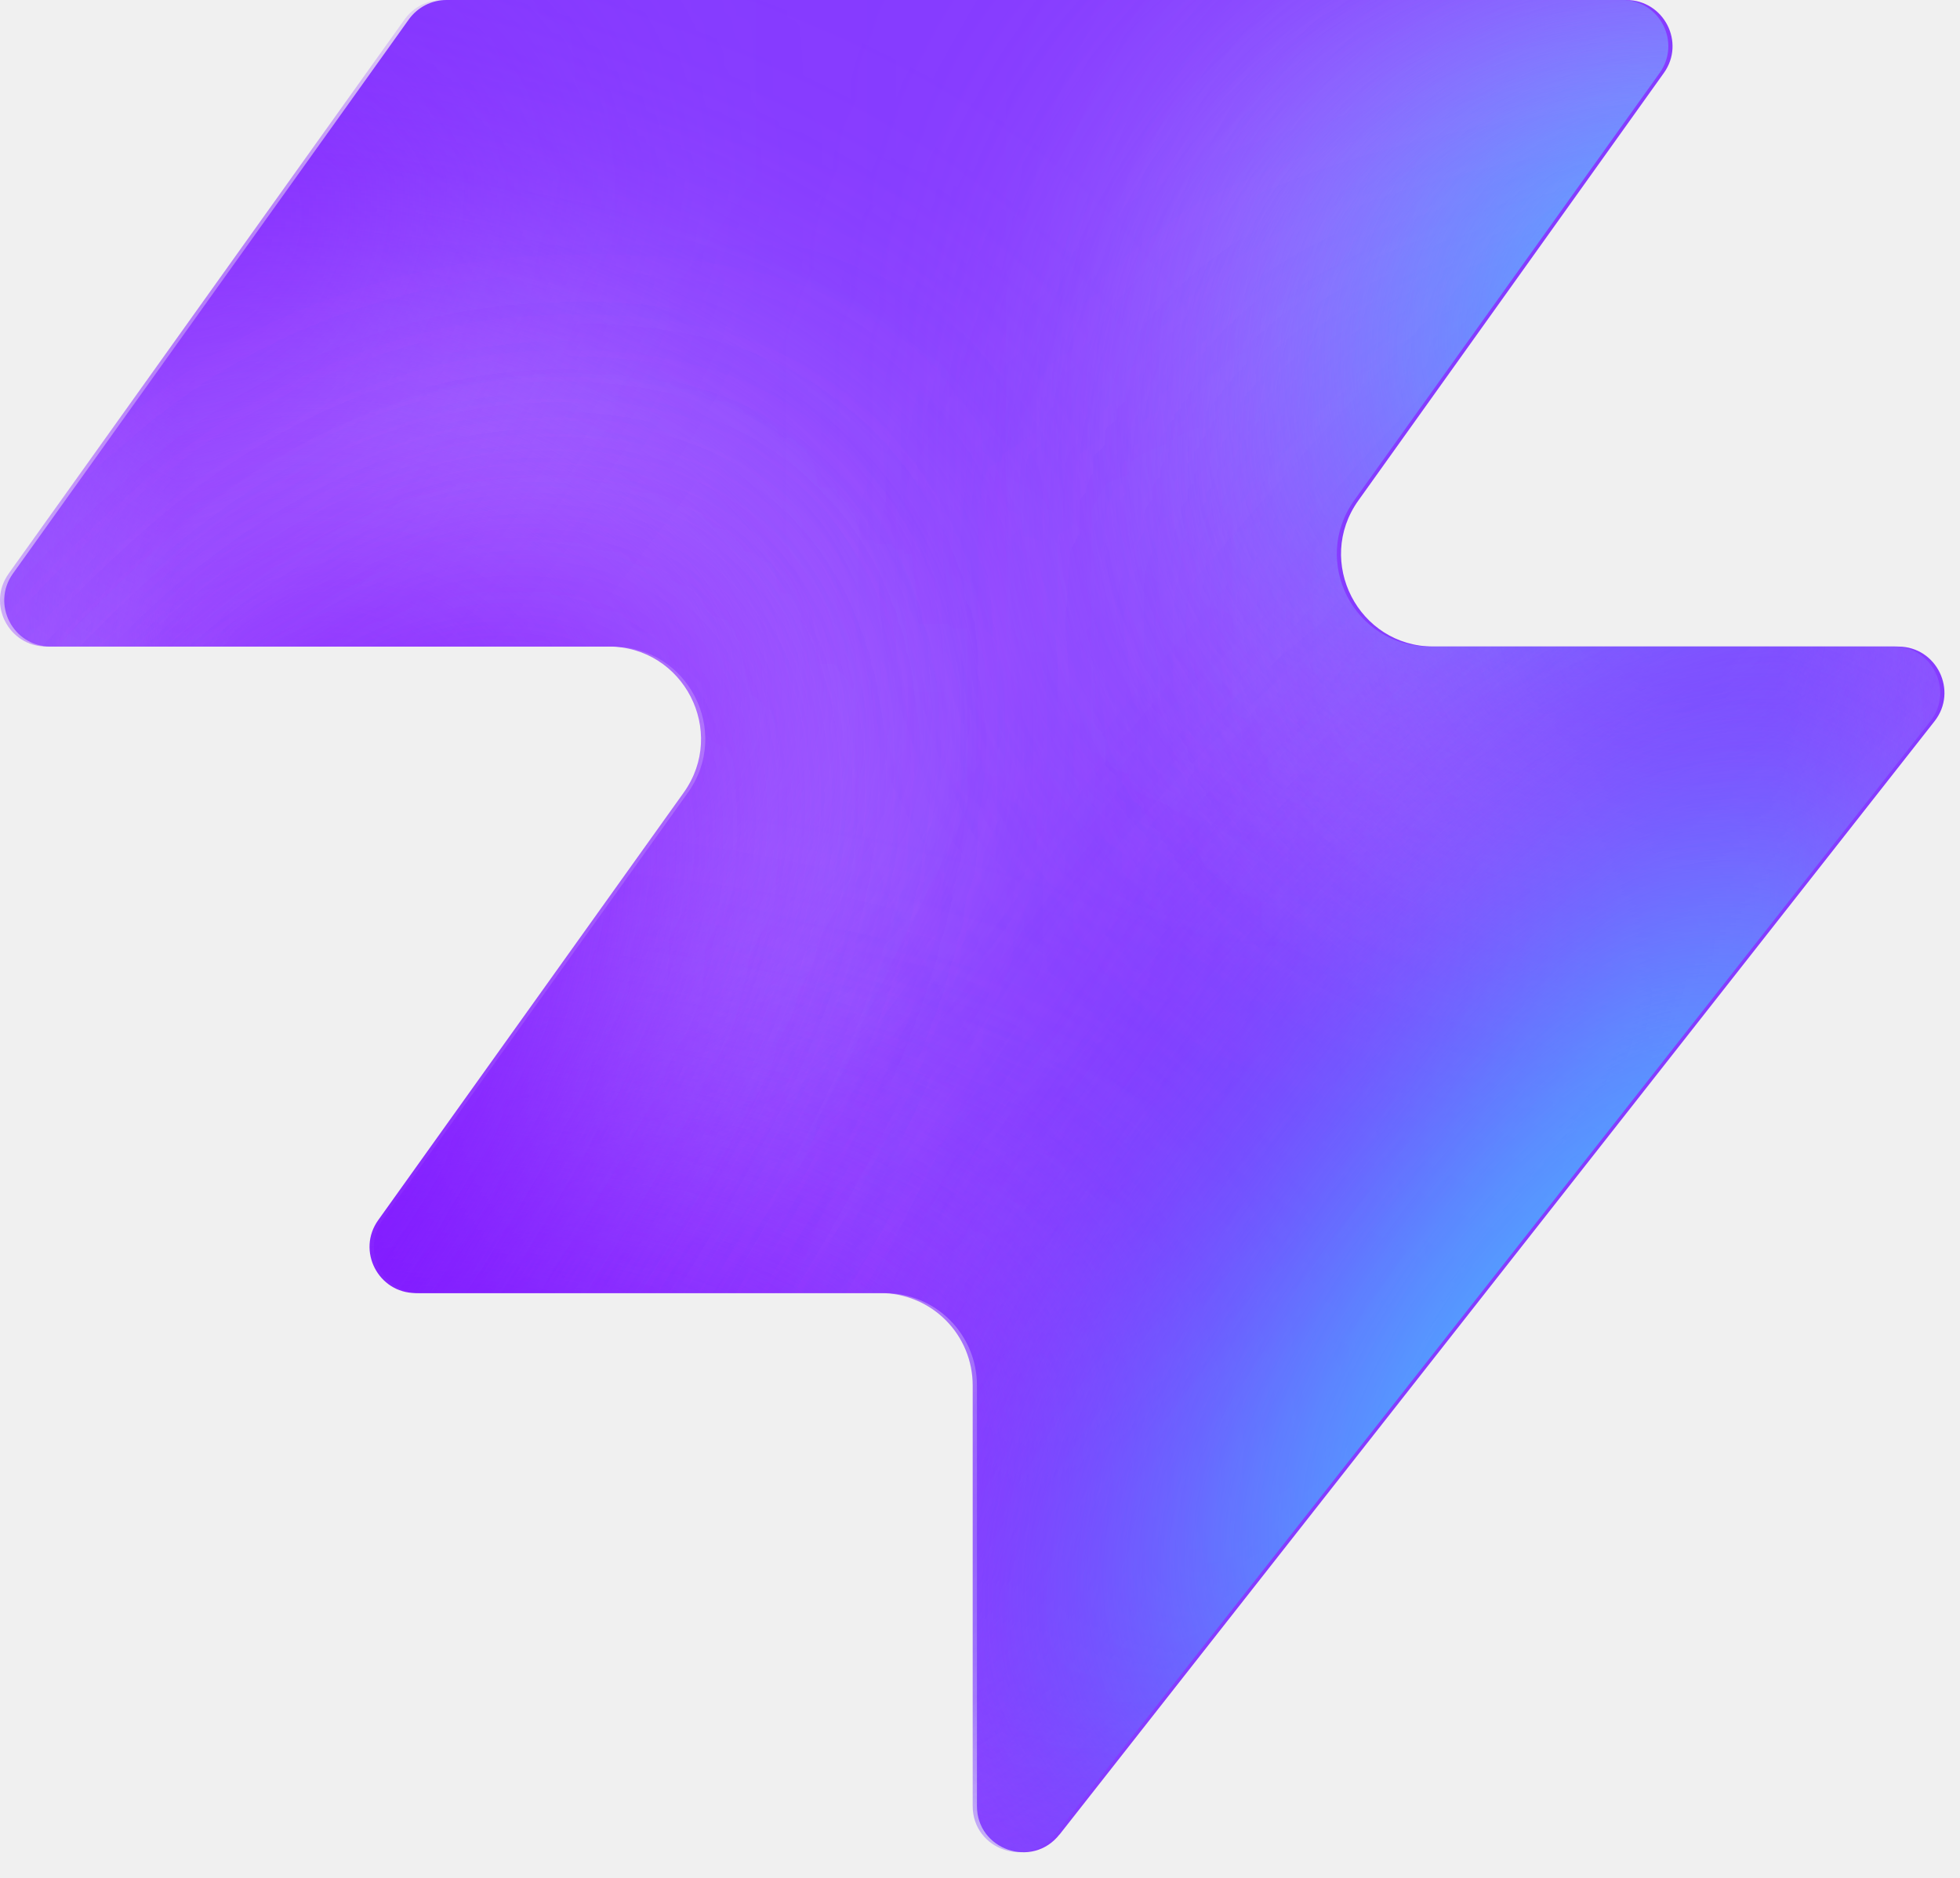
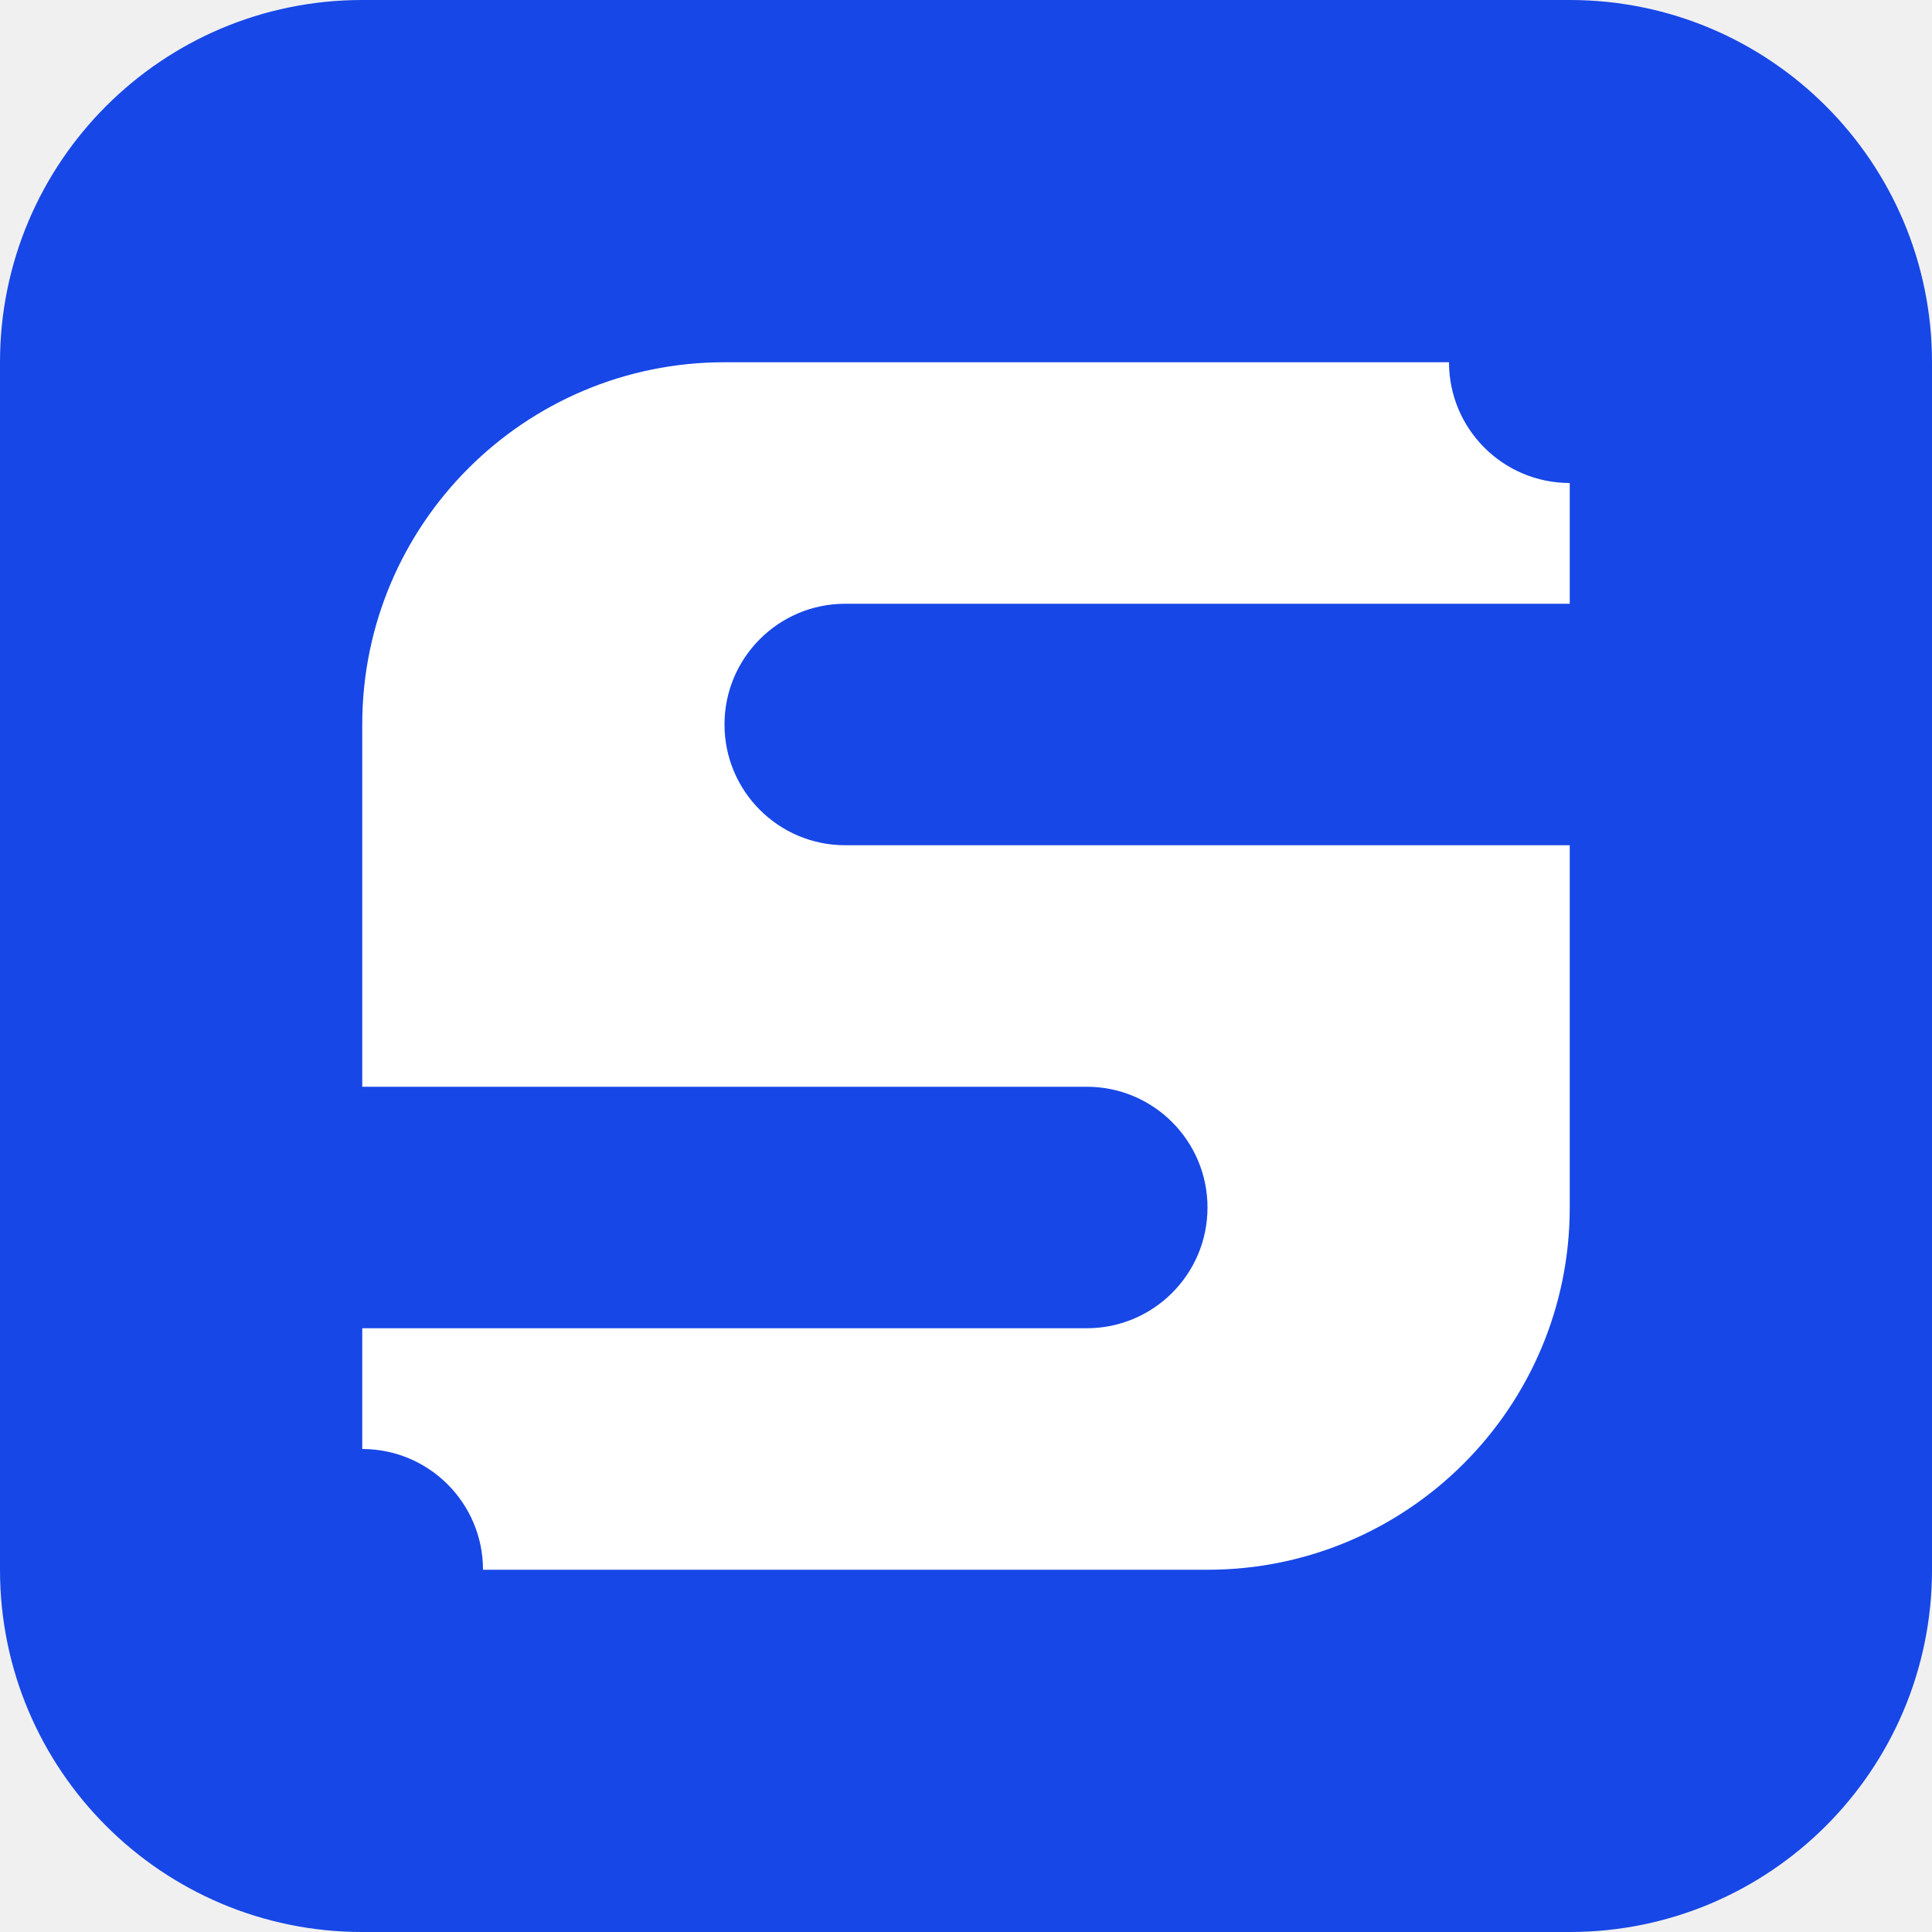
- <svg xmlns="http://www.w3.org/2000/svg" width="48" height="46" fill="none" viewBox="0 0 48 46">
-   <path fill="#863bff" d="M25.946 44.938c-.664.845-2.021.375-2.021-.698V33.937a2.26 2.26 0 0 0-2.262-2.262H10.287c-.92 0-1.456-1.04-.92-1.788l7.48-10.471c1.07-1.497 0-3.578-1.842-3.578H1.237c-.92 0-1.456-1.04-.92-1.788L10.013.474c.214-.297.556-.474.92-.474h28.894c.92 0 1.456 1.04.92 1.788l-7.48 10.471c-1.07 1.498 0 3.579 1.842 3.579h11.377c.943 0 1.473 1.088.89 1.83L25.947 44.94z" style="fill:#863bff;fill:color(display-p3 .525 .23 1);fill-opacity:1" />
-   <mask id="a" width="48" height="46" x="0" y="0" maskUnits="userSpaceOnUse" style="mask-type:alpha">
-     <path fill="#000" d="M25.842 44.938c-.664.844-2.021.375-2.021-.698V33.937a2.26 2.26 0 0 0-2.262-2.262H10.183c-.92 0-1.456-1.04-.92-1.788l7.48-10.471c1.07-1.498 0-3.579-1.842-3.579H1.133c-.92 0-1.456-1.04-.92-1.787L9.91.473c.214-.297.556-.474.92-.474h28.894c.92 0 1.456 1.04.92 1.788l-7.48 10.471c-1.07 1.498 0 3.578 1.842 3.578h11.377c.943 0 1.473 1.088.89 1.832L25.843 44.94z" style="fill:#000;fill-opacity:1" />
-   </mask>
-   <g mask="url(#a)">
-     <g filter="url(#b)">
-       <ellipse cx="5.508" cy="14.704" fill="#ede6ff" rx="5.508" ry="14.704" style="fill:#ede6ff;fill:color(display-p3 .927 .903 1);fill-opacity:1" transform="matrix(.00324 1 1 -.00324 -4.47 31.516)" />
-     </g>
-     <g filter="url(#c)">
-       <ellipse cx="10.399" cy="29.851" fill="#ede6ff" rx="10.399" ry="29.851" style="fill:#ede6ff;fill:color(display-p3 .927 .903 1);fill-opacity:1" transform="matrix(.00324 1 1 -.00324 -39.328 7.883)" />
-     </g>
-     <g filter="url(#d)">
-       <ellipse cx="5.508" cy="30.487" fill="#7e14ff" rx="5.508" ry="30.487" style="fill:#7e14ff;fill:color(display-p3 .492 .077 1);fill-opacity:1" transform="rotate(89.814 -25.913 -14.639)scale(1 -1)" />
-     </g>
-     <g filter="url(#e)">
-       <ellipse cx="5.508" cy="30.599" fill="#7e14ff" rx="5.508" ry="30.599" style="fill:#7e14ff;fill:color(display-p3 .492 .077 1);fill-opacity:1" transform="rotate(89.814 -32.644 -3.334)scale(1 -1)" />
-     </g>
-     <g filter="url(#f)">
-       <ellipse cx="5.508" cy="30.599" fill="#7e14ff" rx="5.508" ry="30.599" style="fill:#7e14ff;fill:color(display-p3 .492 .077 1);fill-opacity:1" transform="matrix(.00324 1 1 -.00324 -34.34 30.47)" />
-     </g>
-     <g filter="url(#g)">
-       <ellipse cx="14.072" cy="22.078" fill="#ede6ff" rx="14.072" ry="22.078" style="fill:#ede6ff;fill:color(display-p3 .927 .903 1);fill-opacity:1" transform="rotate(93.35 24.506 48.493)scale(-1 1)" />
-     </g>
-     <g filter="url(#h)">
-       <ellipse cx="3.47" cy="21.501" fill="#7e14ff" rx="3.47" ry="21.501" style="fill:#7e14ff;fill:color(display-p3 .492 .077 1);fill-opacity:1" transform="rotate(89.009 28.708 47.59)scale(-1 1)" />
-     </g>
-     <g filter="url(#i)">
-       <ellipse cx="3.47" cy="21.501" fill="#7e14ff" rx="3.47" ry="21.501" style="fill:#7e14ff;fill:color(display-p3 .492 .077 1);fill-opacity:1" transform="rotate(89.009 28.708 47.59)scale(-1 1)" />
-     </g>
-     <g filter="url(#j)">
-       <ellipse cx=".387" cy="8.972" fill="#7e14ff" rx="4.407" ry="29.108" style="fill:#7e14ff;fill:color(display-p3 .492 .077 1);fill-opacity:1" transform="rotate(39.51 .387 8.972)" />
-     </g>
-     <g filter="url(#k)">
-       <ellipse cx="47.523" cy="-6.092" fill="#7e14ff" rx="4.407" ry="29.108" style="fill:#7e14ff;fill:color(display-p3 .492 .077 1);fill-opacity:1" transform="rotate(37.892 47.523 -6.092)" />
-     </g>
-     <g filter="url(#l)">
-       <ellipse cx="41.412" cy="6.333" fill="#47bfff" rx="5.971" ry="9.665" style="fill:#47bfff;fill:color(display-p3 .28 .748 1);fill-opacity:1" transform="rotate(37.892 41.412 6.333)" />
-     </g>
-     <g filter="url(#m)">
-       <ellipse cx="-1.879" cy="38.332" fill="#7e14ff" rx="4.407" ry="29.108" style="fill:#7e14ff;fill:color(display-p3 .492 .077 1);fill-opacity:1" transform="rotate(37.892 -1.88 38.332)" />
-     </g>
-     <g filter="url(#n)">
-       <ellipse cx="-1.879" cy="38.332" fill="#7e14ff" rx="4.407" ry="29.108" style="fill:#7e14ff;fill:color(display-p3 .492 .077 1);fill-opacity:1" transform="rotate(37.892 -1.88 38.332)" />
-     </g>
-     <g filter="url(#o)">
-       <ellipse cx="35.651" cy="29.907" fill="#7e14ff" rx="4.407" ry="29.108" style="fill:#7e14ff;fill:color(display-p3 .492 .077 1);fill-opacity:1" transform="rotate(37.892 35.651 29.907)" />
-     </g>
-     <g filter="url(#p)">
-       <ellipse cx="38.418" cy="32.4" fill="#47bfff" rx="5.971" ry="15.297" style="fill:#47bfff;fill:color(display-p3 .28 .748 1);fill-opacity:1" transform="rotate(37.892 38.418 32.4)" />
-     </g>
-   </g>
-   <defs>
-     <filter id="b" width="60.045" height="41.654" x="-19.77" y="16.149" color-interpolation-filters="sRGB" filterUnits="userSpaceOnUse">
-       <feFlood flood-opacity="0" result="BackgroundImageFix" />
-       <feBlend in="SourceGraphic" in2="BackgroundImageFix" result="shape" />
-       <feGaussianBlur result="effect1_foregroundBlur_2002_17158" stdDeviation="7.659" />
-     </filter>
-     <filter id="c" width="90.34" height="51.437" x="-54.613" y="-7.533" color-interpolation-filters="sRGB" filterUnits="userSpaceOnUse">
-       <feFlood flood-opacity="0" result="BackgroundImageFix" />
-       <feBlend in="SourceGraphic" in2="BackgroundImageFix" result="shape" />
-       <feGaussianBlur result="effect1_foregroundBlur_2002_17158" stdDeviation="7.659" />
-     </filter>
-     <filter id="d" width="79.355" height="29.4" x="-49.64" y="2.03" color-interpolation-filters="sRGB" filterUnits="userSpaceOnUse">
-       <feFlood flood-opacity="0" result="BackgroundImageFix" />
-       <feBlend in="SourceGraphic" in2="BackgroundImageFix" result="shape" />
-       <feGaussianBlur result="effect1_foregroundBlur_2002_17158" stdDeviation="4.596" />
-     </filter>
-     <filter id="e" width="79.579" height="29.4" x="-45.045" y="20.029" color-interpolation-filters="sRGB" filterUnits="userSpaceOnUse">
-       <feFlood flood-opacity="0" result="BackgroundImageFix" />
-       <feBlend in="SourceGraphic" in2="BackgroundImageFix" result="shape" />
-       <feGaussianBlur result="effect1_foregroundBlur_2002_17158" stdDeviation="4.596" />
-     </filter>
-     <filter id="f" width="79.579" height="29.4" x="-43.513" y="21.178" color-interpolation-filters="sRGB" filterUnits="userSpaceOnUse">
-       <feFlood flood-opacity="0" result="BackgroundImageFix" />
-       <feBlend in="SourceGraphic" in2="BackgroundImageFix" result="shape" />
-       <feGaussianBlur result="effect1_foregroundBlur_2002_17158" stdDeviation="4.596" />
-     </filter>
-     <filter id="g" width="74.749" height="58.852" x="15.756" y="-17.901" color-interpolation-filters="sRGB" filterUnits="userSpaceOnUse">
-       <feFlood flood-opacity="0" result="BackgroundImageFix" />
-       <feBlend in="SourceGraphic" in2="BackgroundImageFix" result="shape" />
-       <feGaussianBlur result="effect1_foregroundBlur_2002_17158" stdDeviation="7.659" />
-     </filter>
-     <filter id="h" width="61.377" height="25.362" x="23.548" y="2.284" color-interpolation-filters="sRGB" filterUnits="userSpaceOnUse">
-       <feFlood flood-opacity="0" result="BackgroundImageFix" />
-       <feBlend in="SourceGraphic" in2="BackgroundImageFix" result="shape" />
-       <feGaussianBlur result="effect1_foregroundBlur_2002_17158" stdDeviation="4.596" />
-     </filter>
-     <filter id="i" width="61.377" height="25.362" x="23.548" y="2.284" color-interpolation-filters="sRGB" filterUnits="userSpaceOnUse">
-       <feFlood flood-opacity="0" result="BackgroundImageFix" />
-       <feBlend in="SourceGraphic" in2="BackgroundImageFix" result="shape" />
-       <feGaussianBlur result="effect1_foregroundBlur_2002_17158" stdDeviation="4.596" />
-     </filter>
-     <filter id="j" width="56.045" height="63.649" x="-27.636" y="-22.853" color-interpolation-filters="sRGB" filterUnits="userSpaceOnUse">
-       <feFlood flood-opacity="0" result="BackgroundImageFix" />
-       <feBlend in="SourceGraphic" in2="BackgroundImageFix" result="shape" />
-       <feGaussianBlur result="effect1_foregroundBlur_2002_17158" stdDeviation="4.596" />
-     </filter>
-     <filter id="k" width="54.814" height="64.646" x="20.116" y="-38.415" color-interpolation-filters="sRGB" filterUnits="userSpaceOnUse">
-       <feFlood flood-opacity="0" result="BackgroundImageFix" />
-       <feBlend in="SourceGraphic" in2="BackgroundImageFix" result="shape" />
-       <feGaussianBlur result="effect1_foregroundBlur_2002_17158" stdDeviation="4.596" />
-     </filter>
-     <filter id="l" width="33.541" height="35.313" x="24.641" y="-11.323" color-interpolation-filters="sRGB" filterUnits="userSpaceOnUse">
-       <feFlood flood-opacity="0" result="BackgroundImageFix" />
-       <feBlend in="SourceGraphic" in2="BackgroundImageFix" result="shape" />
-       <feGaussianBlur result="effect1_foregroundBlur_2002_17158" stdDeviation="4.596" />
-     </filter>
-     <filter id="m" width="54.814" height="64.646" x="-29.286" y="6.009" color-interpolation-filters="sRGB" filterUnits="userSpaceOnUse">
-       <feFlood flood-opacity="0" result="BackgroundImageFix" />
-       <feBlend in="SourceGraphic" in2="BackgroundImageFix" result="shape" />
-       <feGaussianBlur result="effect1_foregroundBlur_2002_17158" stdDeviation="4.596" />
-     </filter>
-     <filter id="n" width="54.814" height="64.646" x="-29.286" y="6.009" color-interpolation-filters="sRGB" filterUnits="userSpaceOnUse">
-       <feFlood flood-opacity="0" result="BackgroundImageFix" />
-       <feBlend in="SourceGraphic" in2="BackgroundImageFix" result="shape" />
-       <feGaussianBlur result="effect1_foregroundBlur_2002_17158" stdDeviation="4.596" />
-     </filter>
-     <filter id="o" width="54.814" height="64.646" x="8.244" y="-2.416" color-interpolation-filters="sRGB" filterUnits="userSpaceOnUse">
-       <feFlood flood-opacity="0" result="BackgroundImageFix" />
-       <feBlend in="SourceGraphic" in2="BackgroundImageFix" result="shape" />
-       <feGaussianBlur result="effect1_foregroundBlur_2002_17158" stdDeviation="4.596" />
-     </filter>
-     <filter id="p" width="39.409" height="43.623" x="18.713" y="10.588" color-interpolation-filters="sRGB" filterUnits="userSpaceOnUse">
-       <feFlood flood-opacity="0" result="BackgroundImageFix" />
-       <feBlend in="SourceGraphic" in2="BackgroundImageFix" result="shape" />
-       <feGaussianBlur result="effect1_foregroundBlur_2002_17158" stdDeviation="4.596" />
-     </filter>
-   </defs>
+ <svg xmlns="http://www.w3.org/2000/svg" viewBox="0 0 256 256" width="256" height="256">
+   <path fill="#1747e6" fill-rule="evenodd" d="M48 0H208A48 48 0 0 1 256 48V208A48 48 0 0 1 208 256H48A48 48 0 0 1 0 208V48A48 48 0 0 1 48 0Z" />
+   <path fill="#ffffff" fill-rule="evenodd" d="M96 48H192A16 16 0 0 0 208 64V80H112A16 16 0 0 0 112 112H208V160A48 48 0 0 1 160 208H64A16 16 0 0 0 48 192V176H144A16 16 0 0 0 144 144H48V96A48 48 0 0 1 96 48Z" />
</svg>
